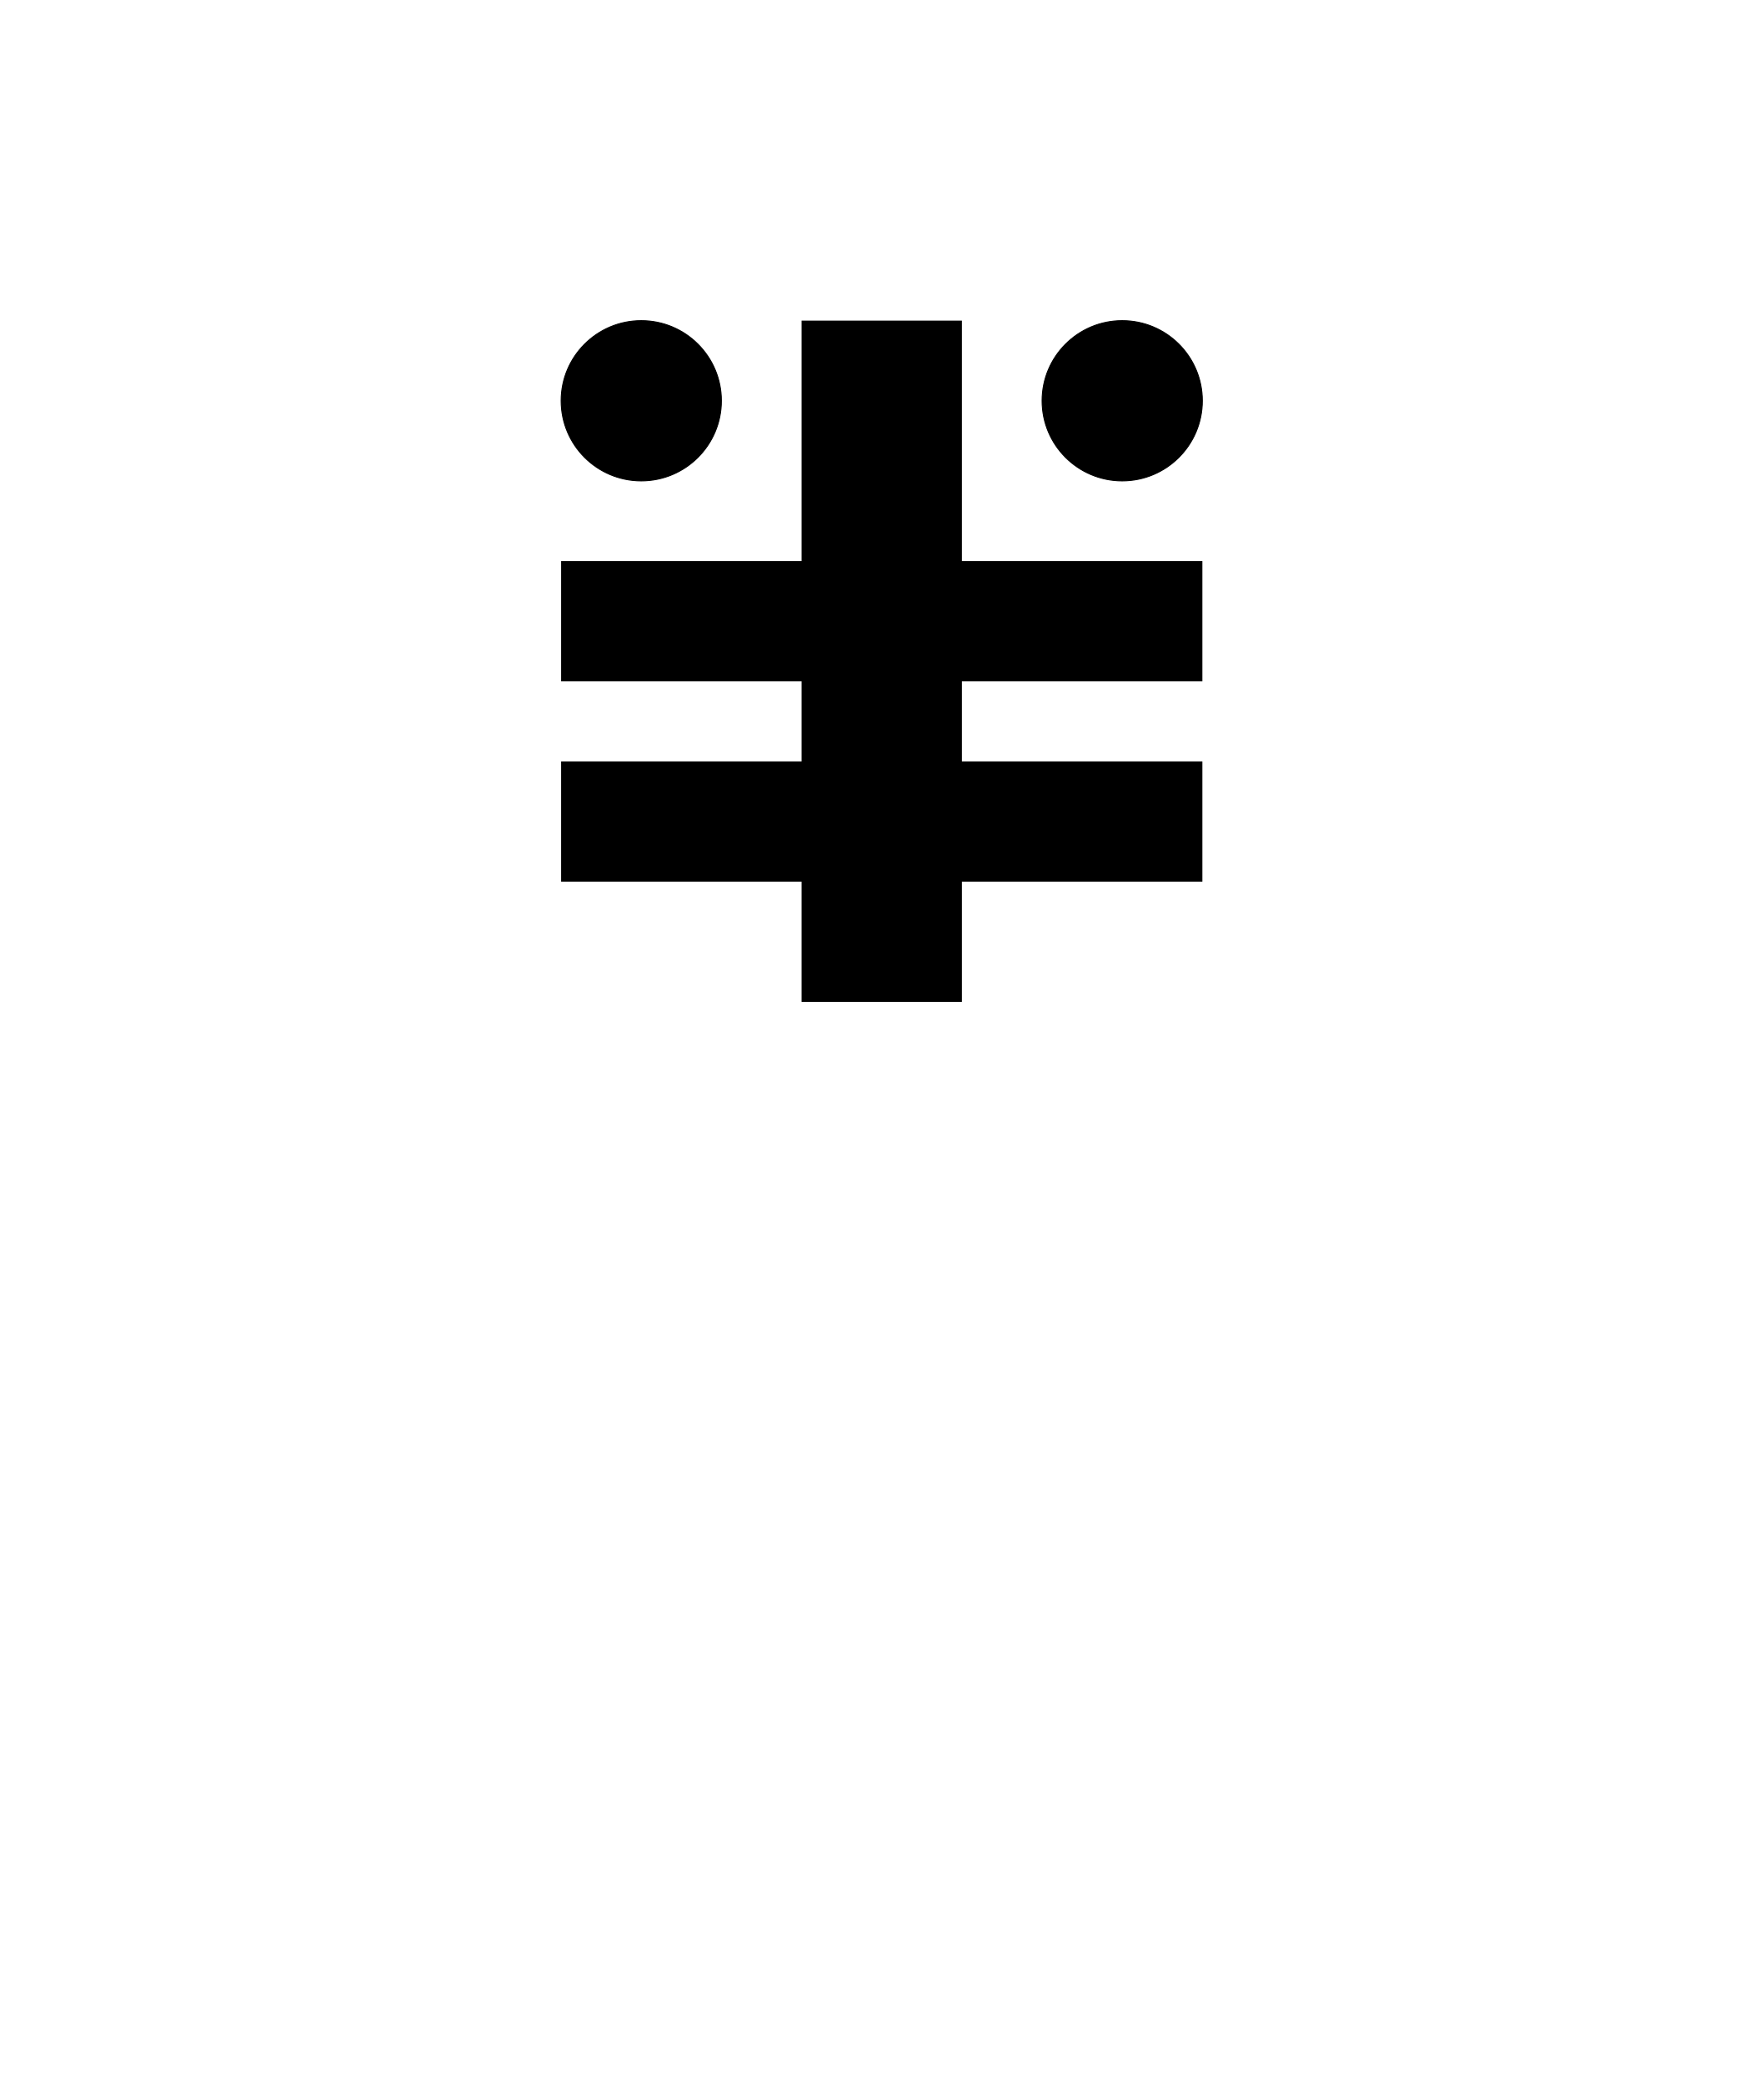
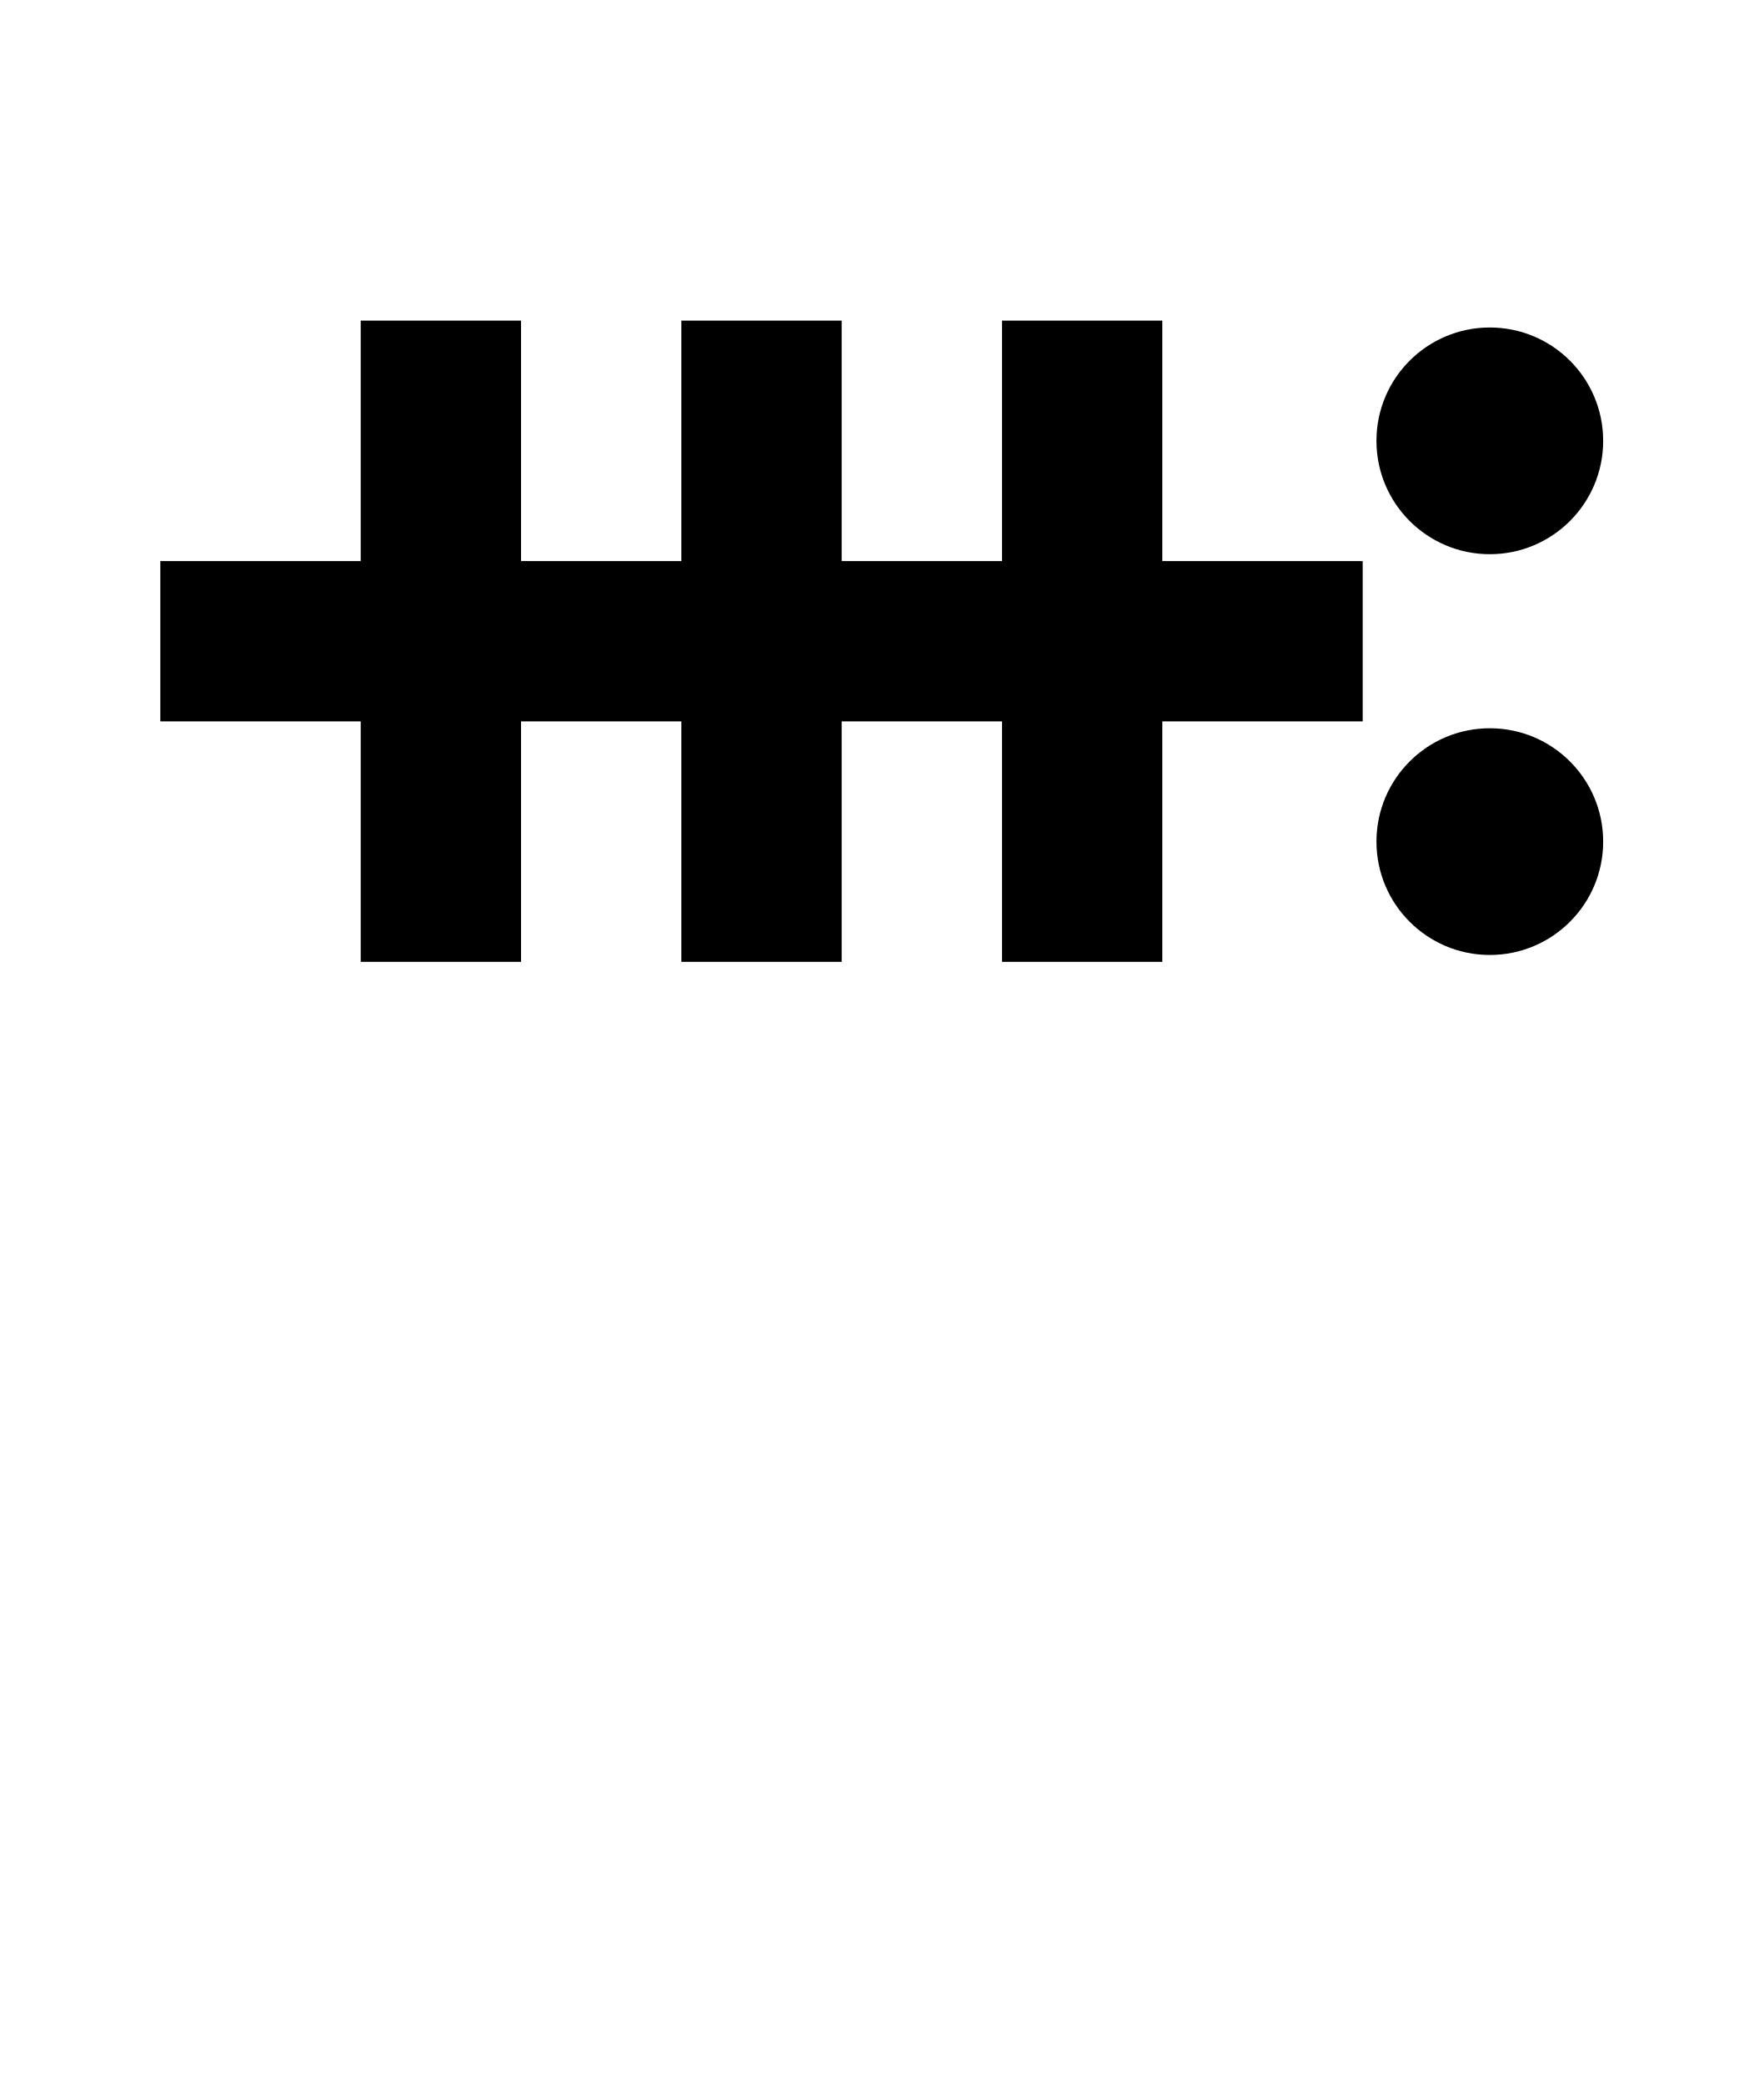
- <svg xmlns="http://www.w3.org/2000/svg" width="110mm" height="130mm" viewBox="0 0 110 130" version="1.1" id="svg1">
+ <svg xmlns="http://www.w3.org/2000/svg" width="110mm" height="130mm" viewBox="0 0 110 130" version="1.1" id="svg1" xml:space="preserve">
  <defs id="defs1" />
  <g id="layer1">
-     <path id="rect6-0" style="font-variation-settings:'wght' 700;stroke-width:0.205" d="m 35,35 h 40 v 7.5 H 35 Z" />
-     <path id="rect6-1" style="font-variation-settings:'wght' 700;stroke-width:0.205" d="m 35,47.5 h 40 v 7.5 h -40 z" />
-     <path id="rect2" style="vector-effect:non-scaling-stroke;stroke-width:0.273;stroke-miterlimit:100;-inkscape-stroke:hairline" d="m 50,20 h 10 V 62.5 H 50 Z" />
-     <ellipse style="vector-effect:non-scaling-stroke;fill:#000000;stroke:#000000;stroke-width:0.212;-inkscape-stroke:hairline" id="path1" cx="40" cy="25" rx="5" ry="5" />
-     <ellipse style="vector-effect:non-scaling-stroke;fill:#000000;stroke:#000000;stroke-width:0.212;-inkscape-stroke:hairline" id="path1-2" cx="70" cy="25" rx="5" ry="5" />
+     <g id="layer1-2" transform="matrix(0,-1,-1,0,120,95)">
+       <path id="path3" style="font-variation-settings:'wght' 700;stroke-width:0.374" transform="rotate(-90)" d="M -20,67.5 A 7.071,7.071 0 0 1 -27.071,74.571 7.071,7.071 0 0 1 -34.142,67.5 7.071,7.071 0 0 1 -27.071,60.429 7.071,7.071 0 0 1 -20,67.5 Z" />
+       <path id="path3-6" style="font-variation-settings:'wght' 700;stroke-width:0.374" transform="rotate(-90)" d="m -20,42.5 a 7.071,7.071 0 0 1 -7.071,7.071 7.071,7.071 0 0 1 -7.071,-7.071 7.071,7.071 0 0 1 7.071,-7.071 7.071,7.071 0 0 1 7.071,7.071 z" />
+       <path id="rect6" style="font-variation-settings:'wght' 700;stroke-width:0.237" d="M 35,47.5 H 75 V 57.5 H 35 Z" />
+       <path id="rect6-0-6" style="font-variation-settings:'wght' 700;stroke-width:0.237" d="m 35,67.5 h 40 v 10 H 35 Z" />
+       <path id="rect6-1-1" style="font-variation-settings:'wght' 700;stroke-width:0.237" d="m 35,87.5 h 40 v 10 H 35 Z" />
+       <path id="rect2-8" style="vector-effect:non-scaling-stroke;stroke-width:0.362;stroke-miterlimit:100;-inkscape-stroke:hairline" d="m 50,35 h 10 V 110 H 50 Z" />
+     </g>
  </g>
</svg>
